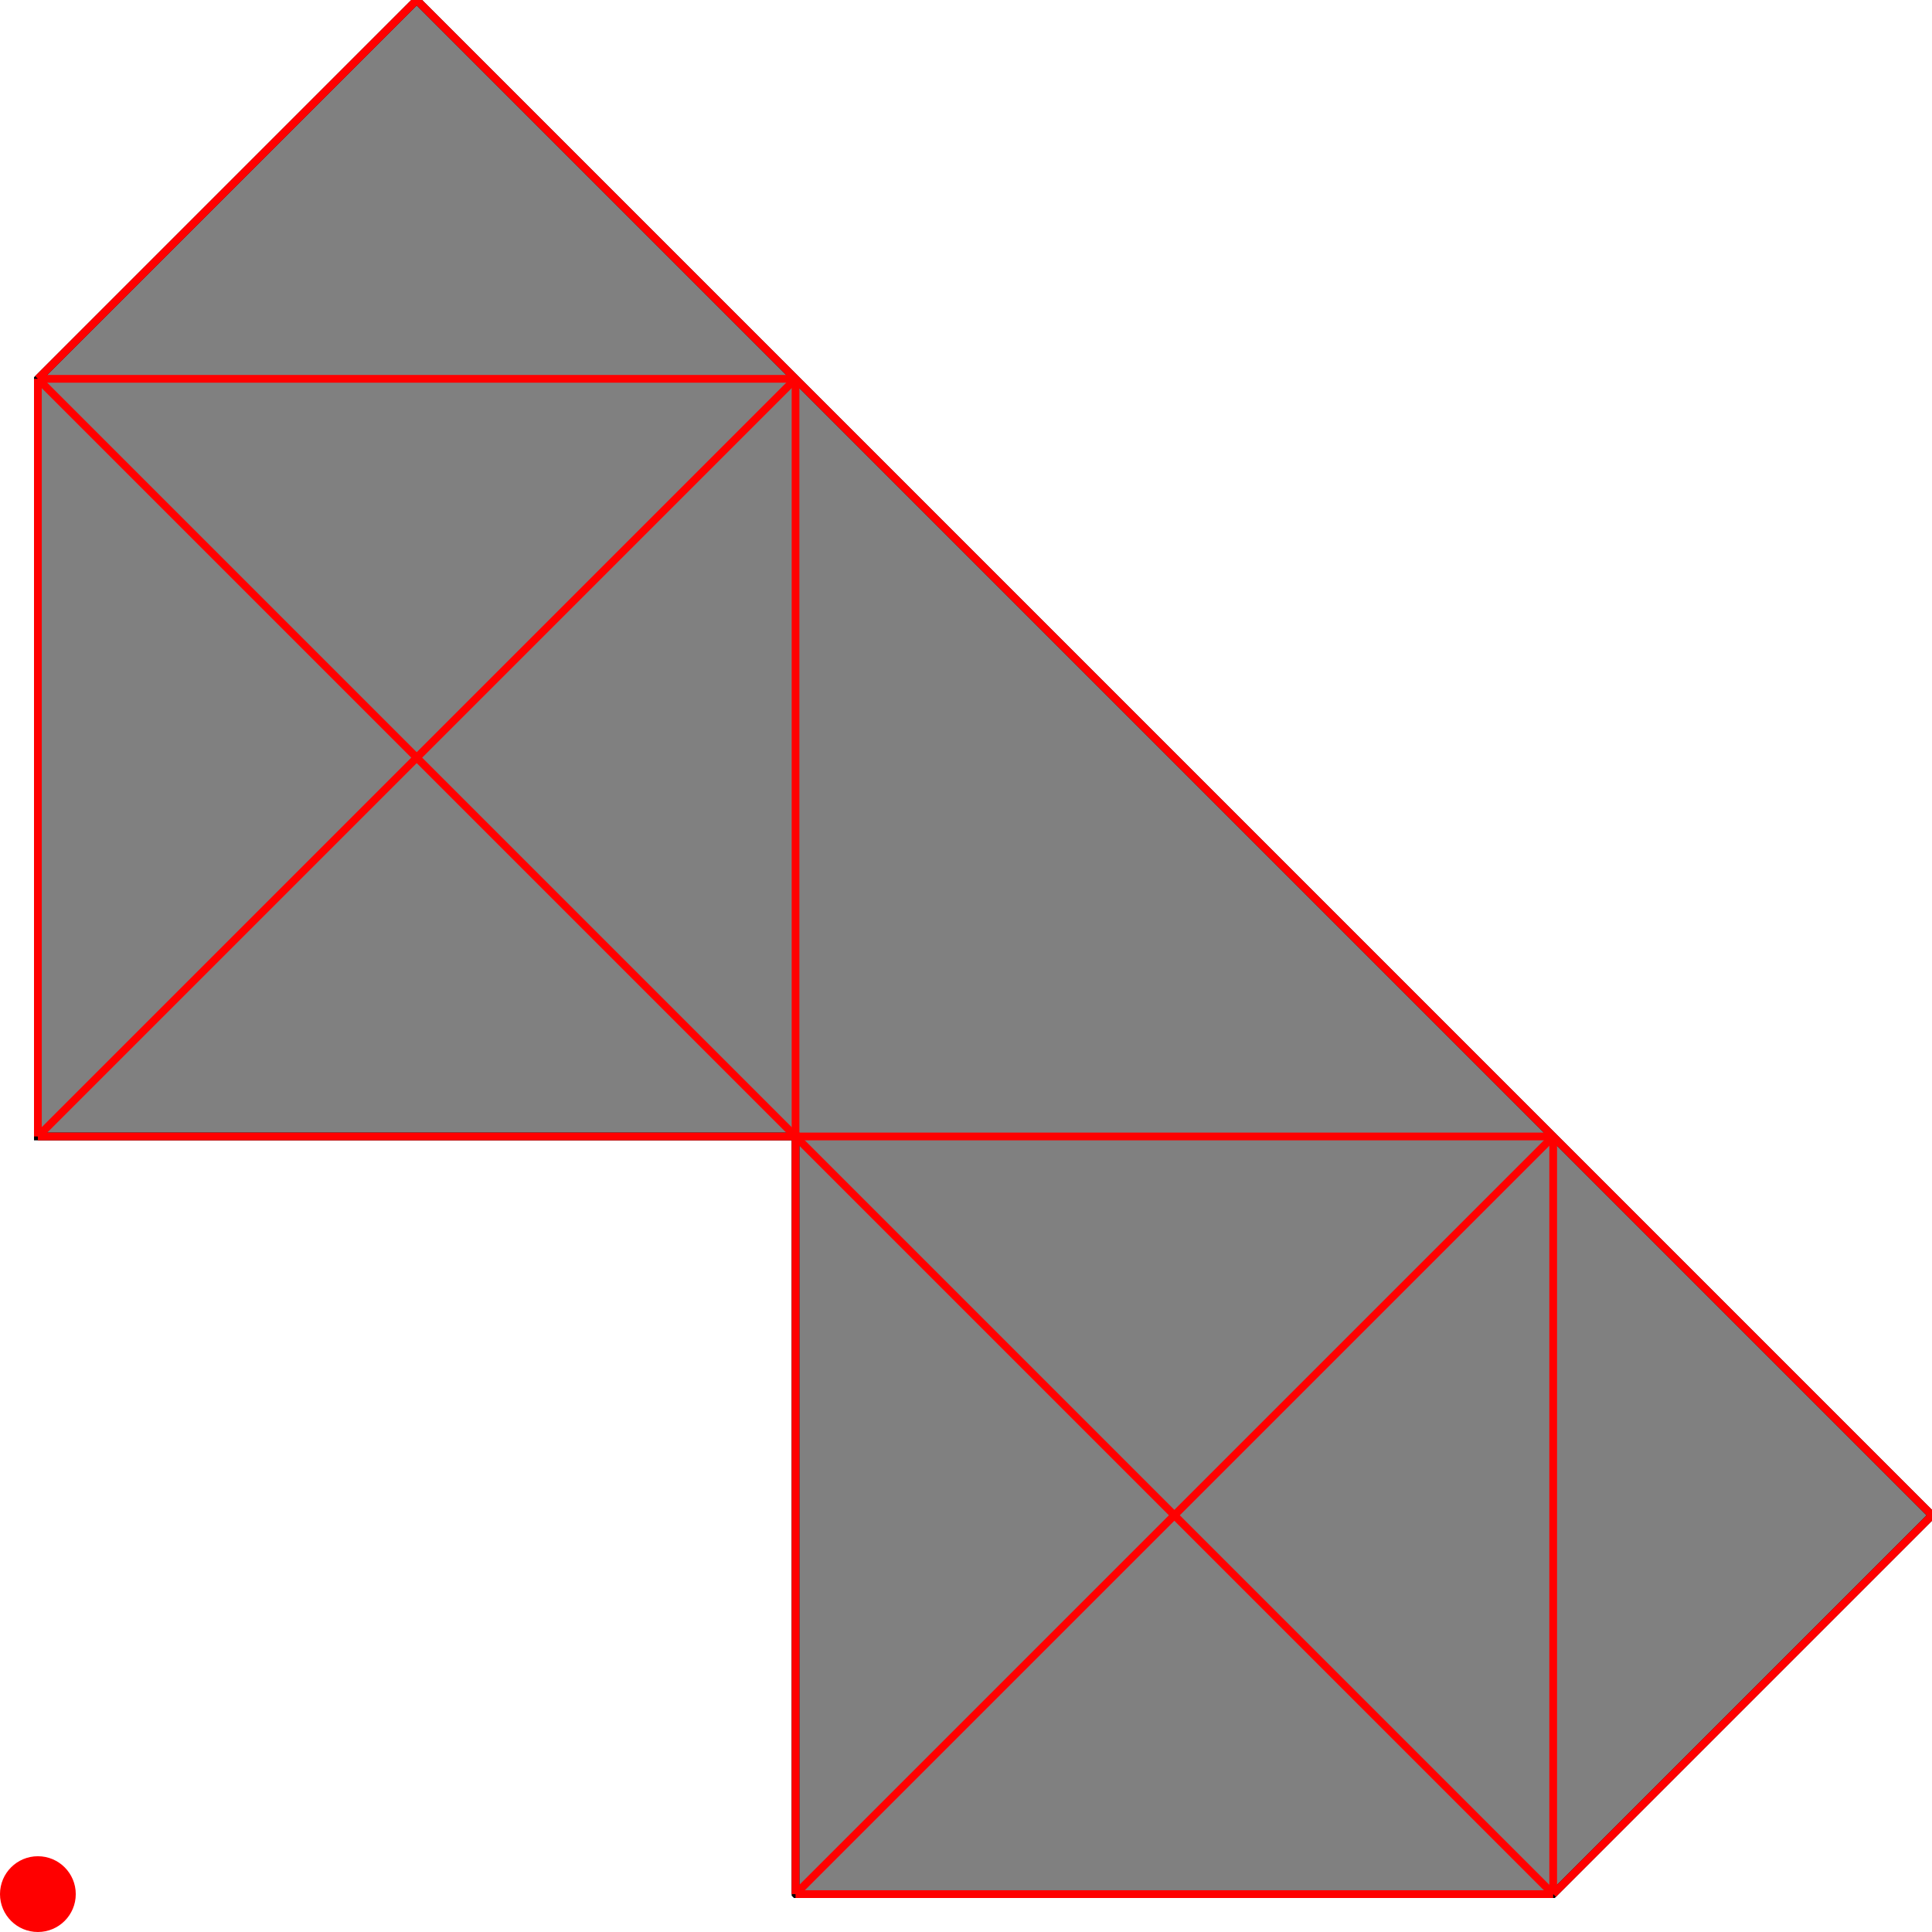
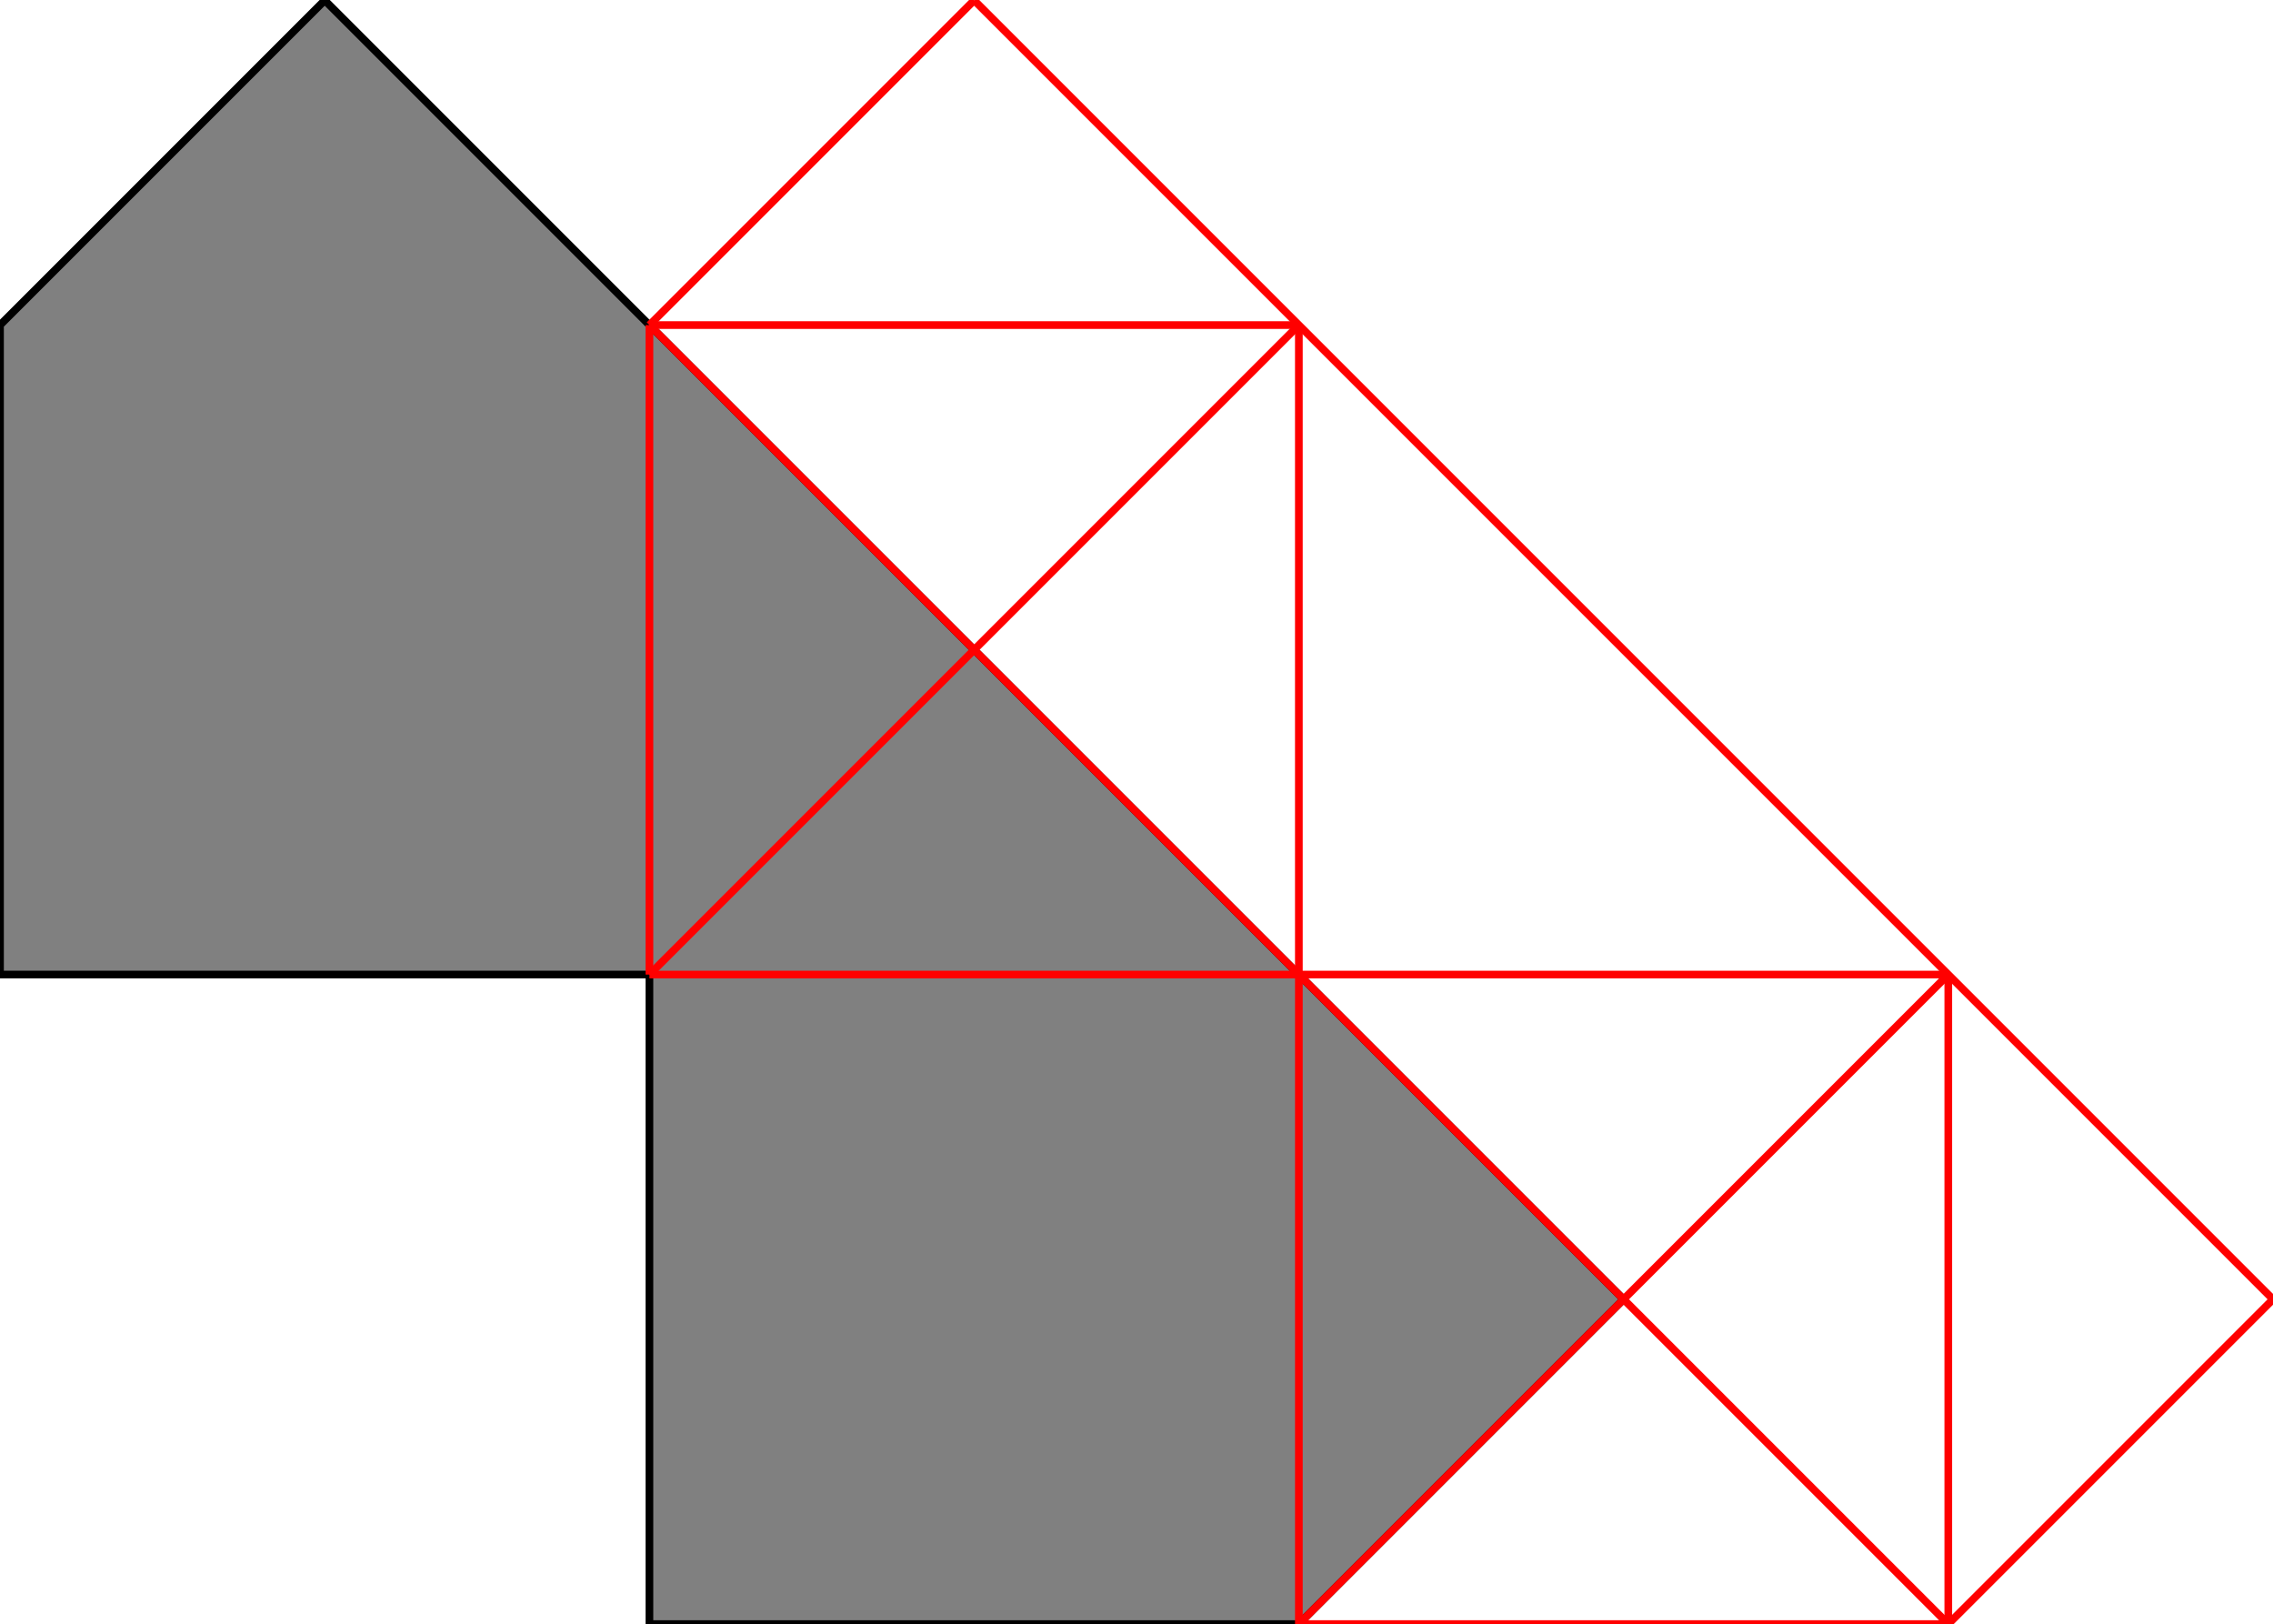
- <svg xmlns="http://www.w3.org/2000/svg" height="500" stroke-opacity="1" viewBox="0 0 500 500" font-size="1" width="500" stroke="rgb(0,0,0)" version="1.1">
+ <svg xmlns="http://www.w3.org/2000/svg" height="357.143" stroke-opacity="1" viewBox="0 0 500 357" font-size="1" width="500" stroke="rgb(0,0,0)" version="1.1">
  <defs />
-   <defs />
-   <g stroke-linejoin="miter" stroke-opacity="1.0" fill-opacity="1.0" stroke="rgb(0,0,0)" stroke-width="2" fill="rgb(128,128,128)" stroke-linecap="butt" stroke-miterlimit="10.0">
-     <path d="M 205.882,490.196 h 196.078 l 98.039,-98.039 l -392.157,-392.157 l -98.039,98.039 v 196.078 h 196.078 v 196.078 Z" />
+   <g stroke-linejoin="miter" stroke-opacity="1.0" fill-opacity="1.0" stroke="rgb(0,0,0)" stroke-width="1.69" fill="rgb(128,128,128)" stroke-linecap="butt" stroke-miterlimit="10.0">
+     <path d="M 142.857,357.143 h 142.857 l 71.429,-71.429 l -285.714,-285.714 l -71.429,71.429 v 142.857 h 142.857 v 142.857 Z" />
  </g>
-   <defs />
-   <g stroke-linejoin="miter" stroke-opacity="1.0" fill-opacity="1.0" stroke="rgb(0,0,0)" stroke-width="0.0" fill="rgb(255,0,0)" stroke-linecap="butt" stroke-miterlimit="10.0">
-     <path d="M 19.608,490.196 c 0,-5.415 -4.389,-9.804 -9.804 -9.804c -5.415,-0 -9.804,4.389 -9.804 9.804c -0,5.415 4.389,9.804 9.804 9.804c 5.415,0 9.804,-4.389 9.804 -9.804Z" />
+   <g stroke-linejoin="miter" stroke-opacity="1.0" fill-opacity="0.0" stroke="rgb(255,0,0)" stroke-width="1.69" fill="rgb(0,0,0)" stroke-linecap="butt" stroke-miterlimit="10.0">
+     <path d="M 142.857,71.429 h 142.857 " />
  </g>
-   <defs />
-   <g stroke-linejoin="miter" stroke-opacity="1.0" fill-opacity="0.0" stroke="rgb(255,0,0)" stroke-width="2" fill="rgb(0,0,0)" stroke-linecap="butt" stroke-miterlimit="10.0">
-     <path d="M 9.804,98.039 h 196.078 " />
+   <g stroke-linejoin="miter" stroke-opacity="1.0" fill-opacity="0.0" stroke="rgb(255,0,0)" stroke-width="1.69" fill="rgb(0,0,0)" stroke-linecap="butt" stroke-miterlimit="10.0">
+     <path d="M 500,285.714 l -285.714,-285.714 " />
  </g>
-   <defs />
-   <g stroke-linejoin="miter" stroke-opacity="1.0" fill-opacity="0.0" stroke="rgb(255,0,0)" stroke-width="2" fill="rgb(0,0,0)" stroke-linecap="butt" stroke-miterlimit="10.0">
-     <path d="M 500,392.157 l -392.157,-392.157 " />
+   <g stroke-linejoin="miter" stroke-opacity="1.0" fill-opacity="0.0" stroke="rgb(255,0,0)" stroke-width="1.69" fill="rgb(0,0,0)" stroke-linecap="butt" stroke-miterlimit="10.0">
+     <path d="M 428.571,357.143 l -285.714,-285.714 " />
  </g>
-   <defs />
-   <g stroke-linejoin="miter" stroke-opacity="1.0" fill-opacity="0.0" stroke="rgb(255,0,0)" stroke-width="2" fill="rgb(0,0,0)" stroke-linecap="butt" stroke-miterlimit="10.0">
-     <path d="M 401.961,490.196 l -392.157,-392.157 " />
+   <g stroke-linejoin="miter" stroke-opacity="1.0" fill-opacity="0.0" stroke="rgb(255,0,0)" stroke-width="1.69" fill="rgb(0,0,0)" stroke-linecap="butt" stroke-miterlimit="10.0">
+     <path d="M 142.857,214.286 h 285.714 " />
  </g>
-   <defs />
-   <g stroke-linejoin="miter" stroke-opacity="1.0" fill-opacity="0.0" stroke="rgb(255,0,0)" stroke-width="2" fill="rgb(0,0,0)" stroke-linecap="butt" stroke-miterlimit="10.0">
-     <path d="M 9.804,294.118 h 392.157 " />
+   <g stroke-linejoin="miter" stroke-opacity="1.0" fill-opacity="0.0" stroke="rgb(255,0,0)" stroke-width="1.69" fill="rgb(0,0,0)" stroke-linecap="butt" stroke-miterlimit="10.0">
+     <path d="M 142.857,71.429 l 71.429,-71.429 " />
  </g>
-   <defs />
-   <g stroke-linejoin="miter" stroke-opacity="1.0" fill-opacity="0.0" stroke="rgb(255,0,0)" stroke-width="2" fill="rgb(0,0,0)" stroke-linecap="butt" stroke-miterlimit="10.0">
-     <path d="M 9.804,98.039 l 98.039,-98.039 " />
+   <g stroke-linejoin="miter" stroke-opacity="1.0" fill-opacity="0.0" stroke="rgb(255,0,0)" stroke-width="1.69" fill="rgb(0,0,0)" stroke-linecap="butt" stroke-miterlimit="10.0">
+     <path d="M 142.857,214.286 l 142.857,-142.857 " />
  </g>
-   <defs />
-   <g stroke-linejoin="miter" stroke-opacity="1.0" fill-opacity="0.0" stroke="rgb(255,0,0)" stroke-width="2" fill="rgb(0,0,0)" stroke-linecap="butt" stroke-miterlimit="10.0">
-     <path d="M 9.804,294.118 l 196.078,-196.078 " />
+   <g stroke-linejoin="miter" stroke-opacity="1.0" fill-opacity="0.0" stroke="rgb(255,0,0)" stroke-width="1.69" fill="rgb(0,0,0)" stroke-linecap="butt" stroke-miterlimit="10.0">
+     <path d="M 428.571,357.143 v -142.857 " />
  </g>
-   <defs />
-   <g stroke-linejoin="miter" stroke-opacity="1.0" fill-opacity="0.0" stroke="rgb(255,0,0)" stroke-width="2" fill="rgb(0,0,0)" stroke-linecap="butt" stroke-miterlimit="10.0">
-     <path d="M 401.961,490.196 v -196.078 " />
+   <g stroke-linejoin="miter" stroke-opacity="1.0" fill-opacity="0.0" stroke="rgb(255,0,0)" stroke-width="1.69" fill="rgb(0,0,0)" stroke-linecap="butt" stroke-miterlimit="10.0">
+     <path d="M 285.714,357.143 v -285.714 " />
  </g>
-   <defs />
-   <g stroke-linejoin="miter" stroke-opacity="1.0" fill-opacity="0.0" stroke="rgb(255,0,0)" stroke-width="2" fill="rgb(0,0,0)" stroke-linecap="butt" stroke-miterlimit="10.0">
-     <path d="M 205.882,490.196 v -392.157 " />
+   <g stroke-linejoin="miter" stroke-opacity="1.0" fill-opacity="0.0" stroke="rgb(255,0,0)" stroke-width="1.69" fill="rgb(0,0,0)" stroke-linecap="butt" stroke-miterlimit="10.0">
+     <path d="M 142.857,214.286 v -142.857 " />
  </g>
-   <defs />
-   <g stroke-linejoin="miter" stroke-opacity="1.0" fill-opacity="0.0" stroke="rgb(255,0,0)" stroke-width="2" fill="rgb(0,0,0)" stroke-linecap="butt" stroke-miterlimit="10.0">
-     <path d="M 9.804,294.118 v -196.078 " />
+   <g stroke-linejoin="miter" stroke-opacity="1.0" fill-opacity="0.0" stroke="rgb(255,0,0)" stroke-width="1.69" fill="rgb(0,0,0)" stroke-linecap="butt" stroke-miterlimit="10.0">
+     <path d="M 285.714,357.143 h 142.857 " />
  </g>
-   <defs />
-   <g stroke-linejoin="miter" stroke-opacity="1.0" fill-opacity="0.0" stroke="rgb(255,0,0)" stroke-width="2" fill="rgb(0,0,0)" stroke-linecap="butt" stroke-miterlimit="10.0">
-     <path d="M 205.882,490.196 h 196.078 " />
+   <g stroke-linejoin="miter" stroke-opacity="1.0" fill-opacity="0.0" stroke="rgb(255,0,0)" stroke-width="1.69" fill="rgb(0,0,0)" stroke-linecap="butt" stroke-miterlimit="10.0">
+     <path d="M 285.714,357.143 l 142.857,-142.857 " />
  </g>
-   <defs />
-   <g stroke-linejoin="miter" stroke-opacity="1.0" fill-opacity="0.0" stroke="rgb(255,0,0)" stroke-width="2" fill="rgb(0,0,0)" stroke-linecap="butt" stroke-miterlimit="10.0">
-     <path d="M 205.882,490.196 l 196.078,-196.078 " />
-   </g>
-   <defs />
-   <g stroke-linejoin="miter" stroke-opacity="1.0" fill-opacity="0.0" stroke="rgb(255,0,0)" stroke-width="2" fill="rgb(0,0,0)" stroke-linecap="butt" stroke-miterlimit="10.0">
-     <path d="M 401.961,490.196 l 98.039,-98.039 " />
+   <g stroke-linejoin="miter" stroke-opacity="1.0" fill-opacity="0.0" stroke="rgb(255,0,0)" stroke-width="1.69" fill="rgb(0,0,0)" stroke-linecap="butt" stroke-miterlimit="10.0">
+     <path d="M 428.571,357.143 l 71.429,-71.429 " />
  </g>
</svg>
